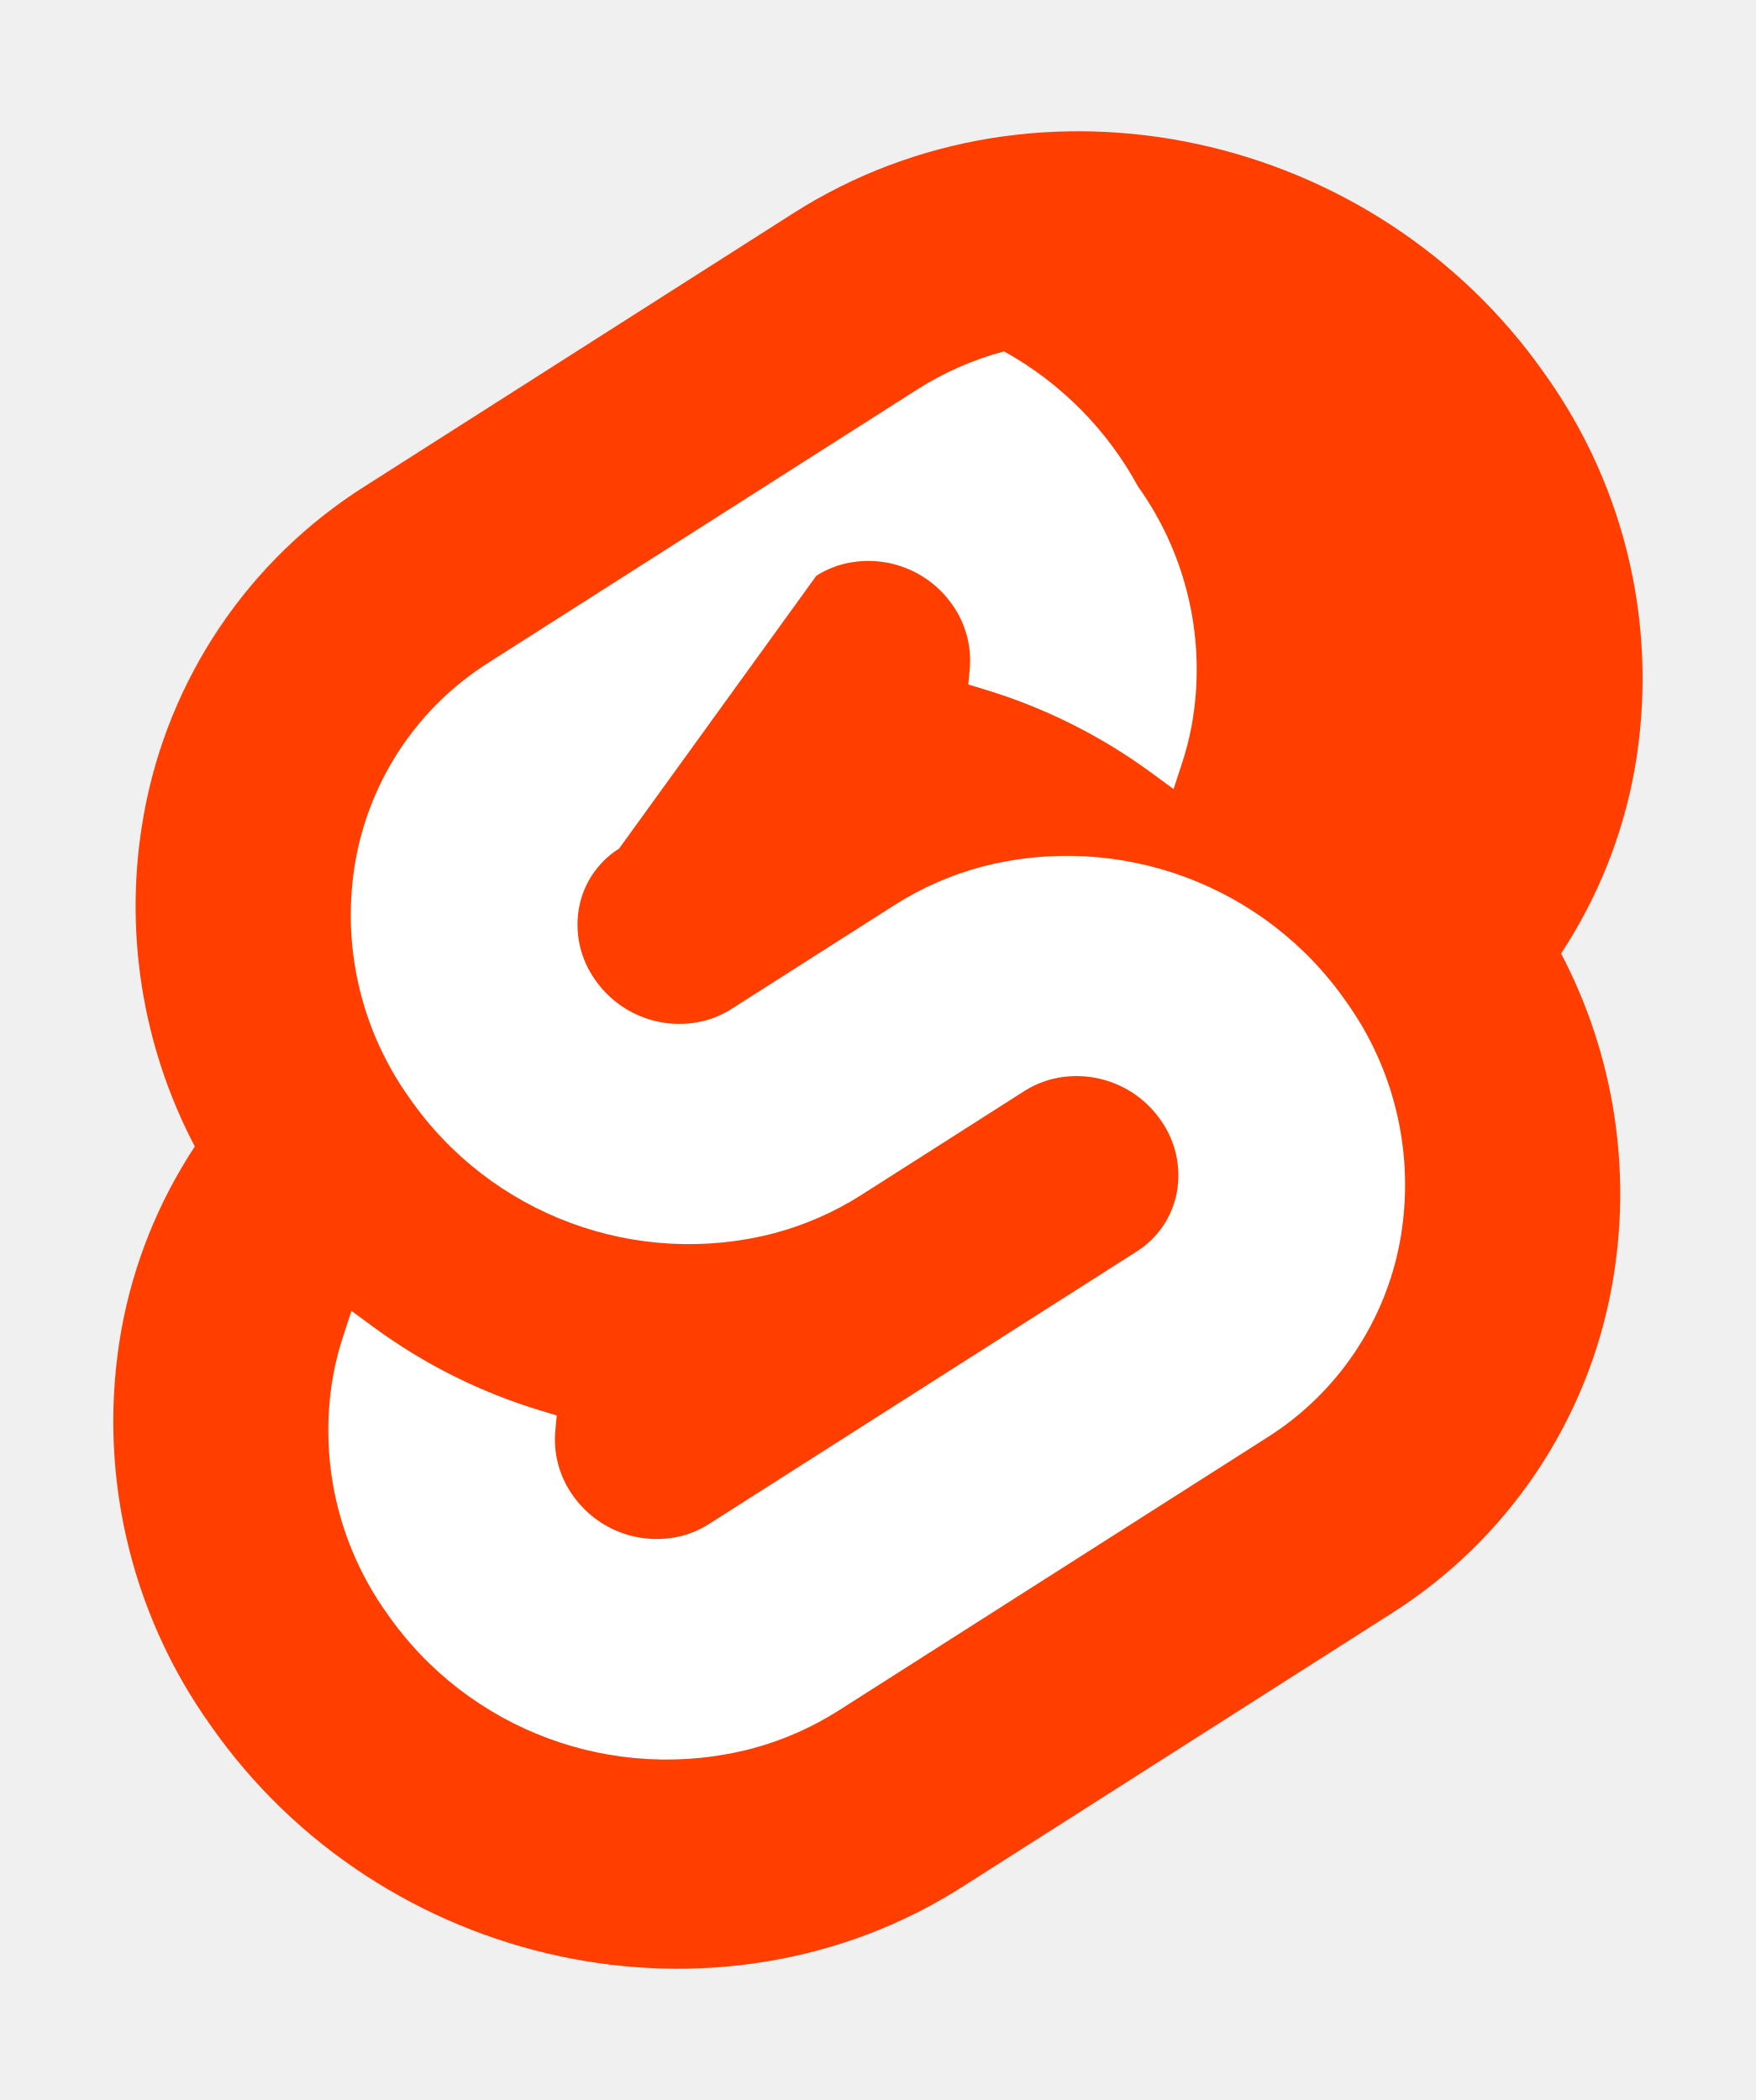
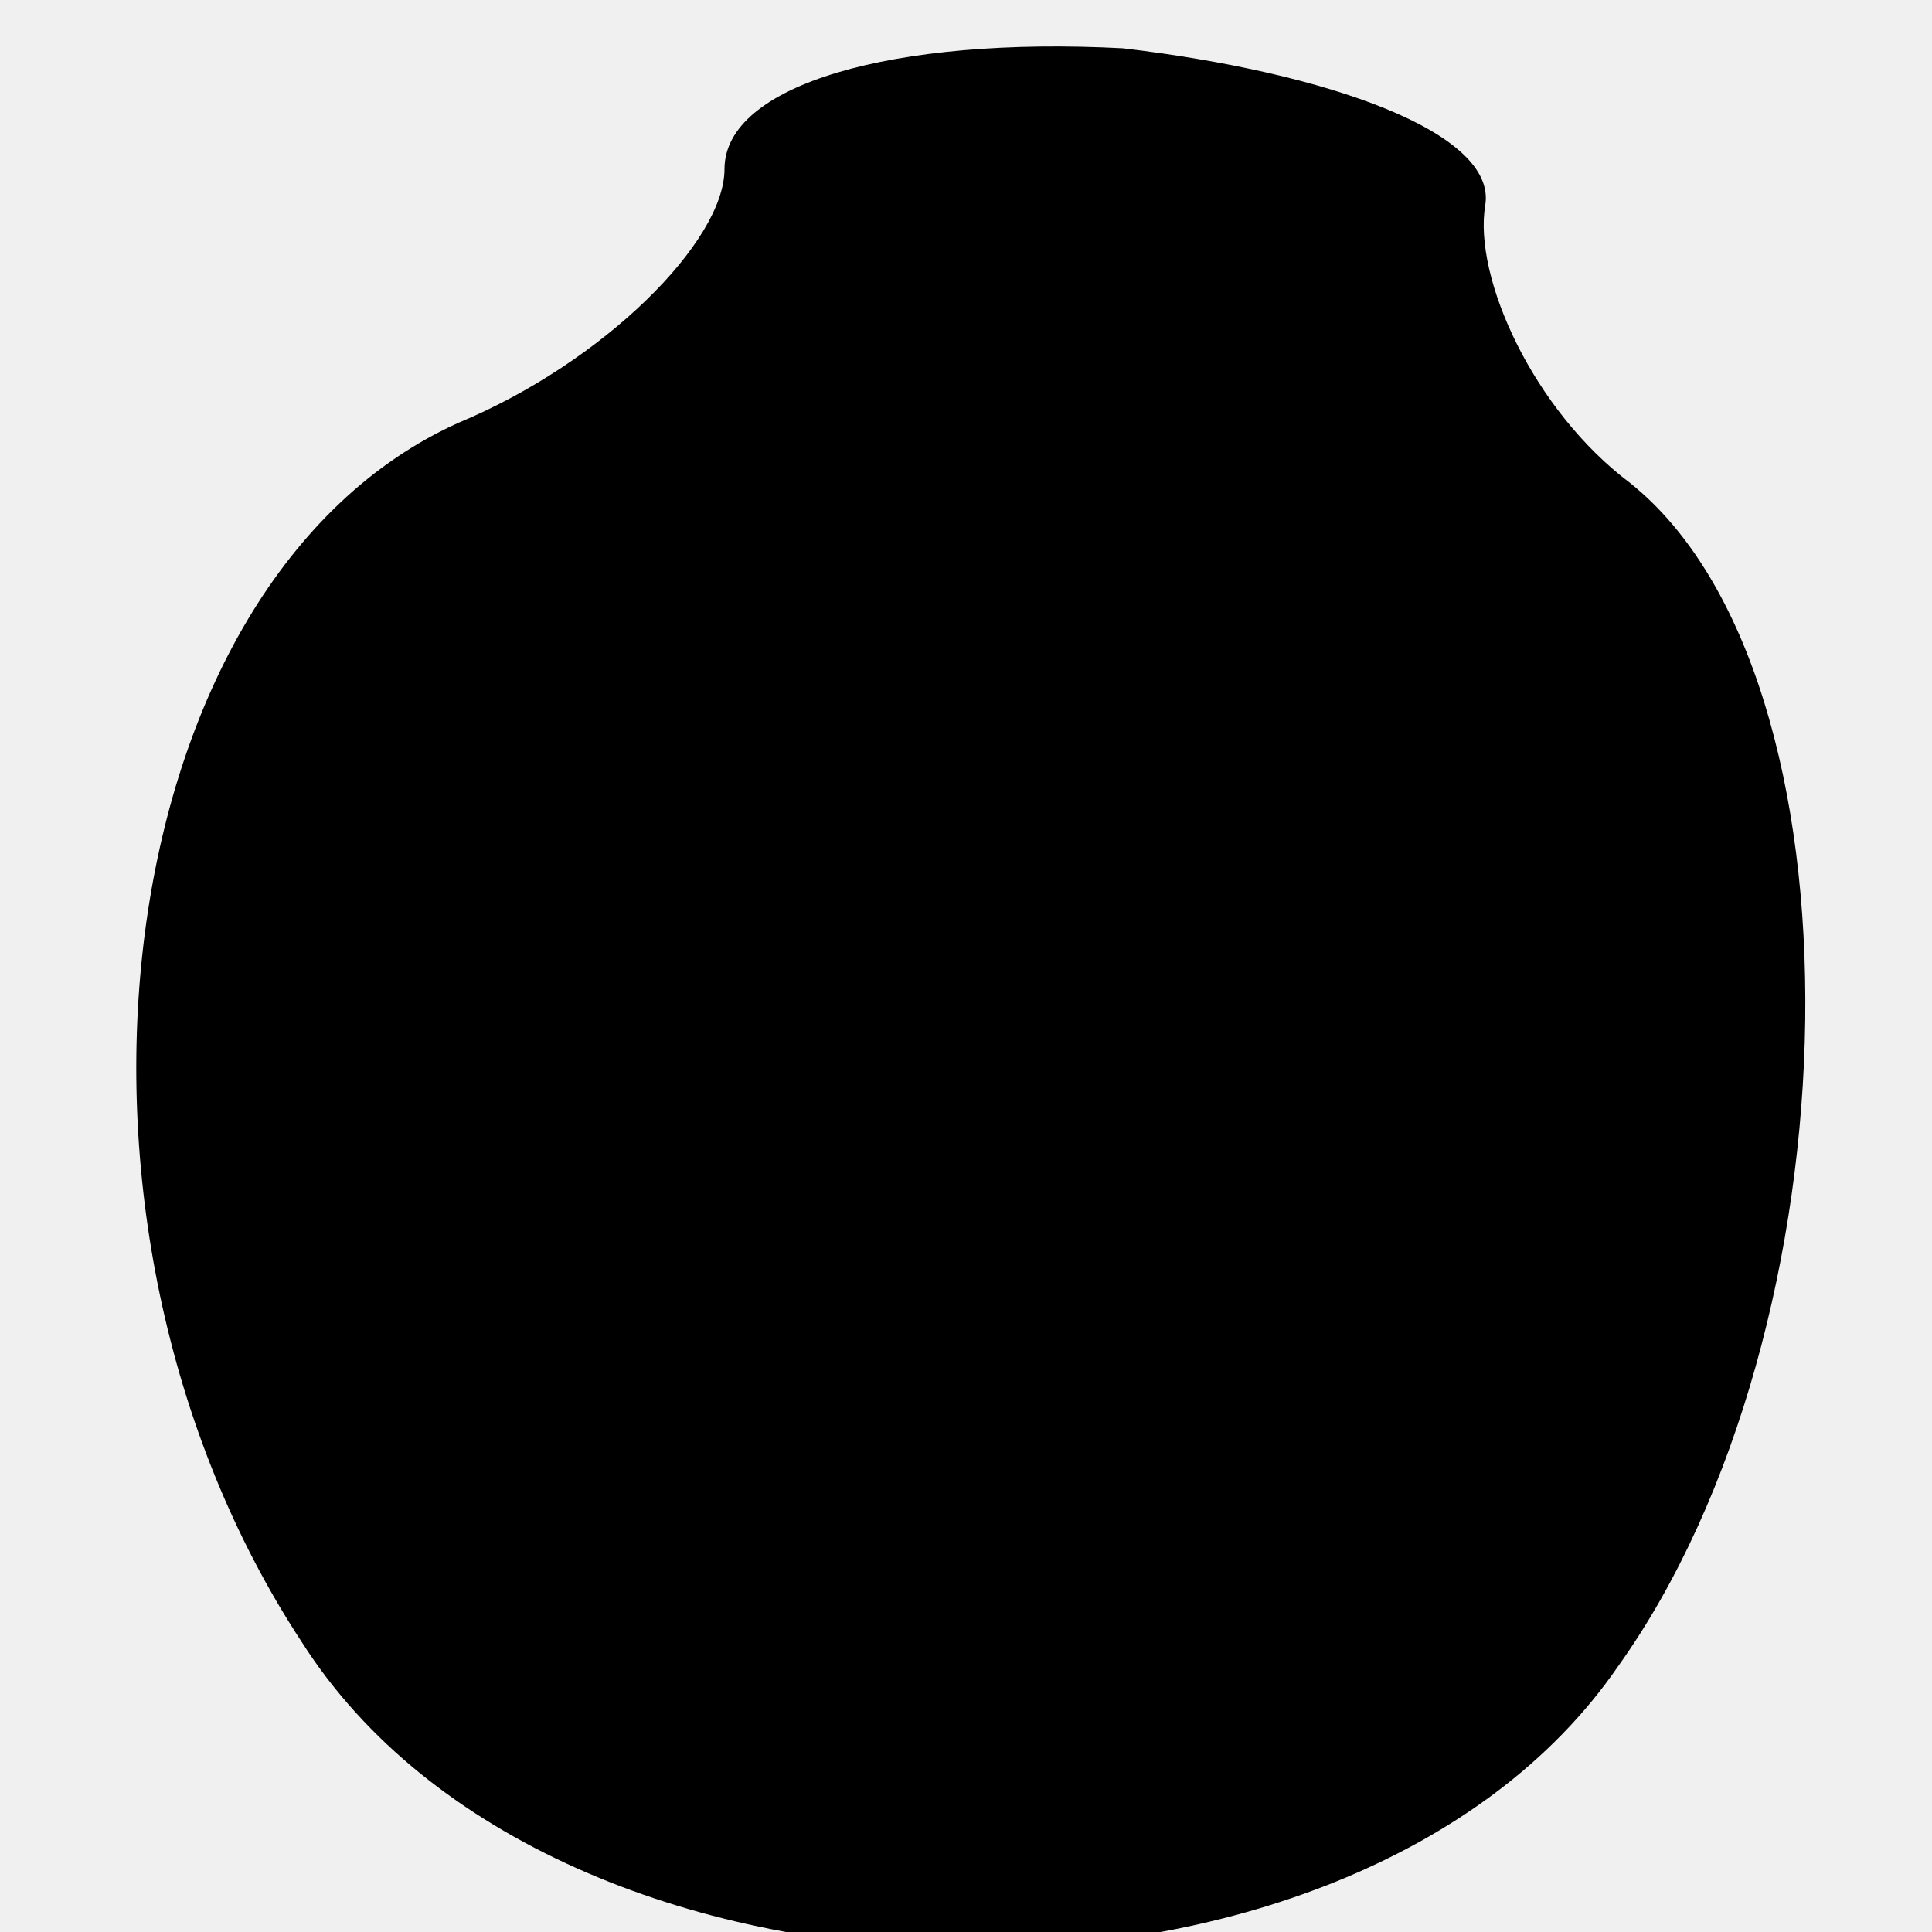
- <svg xmlns="http://www.w3.org/2000/svg" width="107" height="128" viewBox="0 0 107 128">
-   <path d="M94.157 22.819c-10.4-14.885-30.94-19.297-45.792-9.835L22.282 29.608A29.92 29.92 0 0 0 8.764 49.65a31.5 31.5 0 0 0 3.108 20.231 30 30 0 0 0-4.477 11.183 31.9 31.9 0 0 0 5.448 24.116c10.402 14.887 30.942 19.297 45.791 9.835l26.083-16.624A29.92 29.92 0 0 0 98.235 78.35a31.53 31.53 0 0 0-3.105-20.232 30 30 0 0 0 4.474-11.182 31.88 31.88 0 0 0-5.447-24.116" style="fill:#ff3e00" />
-   <path d="M45.817 106.582a20.72 20.72 0 0 1-22.237-8.243 19.17 19.17 0 0 1-3.277-14.503 18 18 0 0 1 .624-2.435l.49-1.498 1.337.981a33.6 33.6 0 0 0 10.203 5.098l.97.294-.09.968a5.85 5.85 0 0 0 1.052 3.878 6.24 6.24 0 0 0 6.695 2.485 5.8 5.8 0 0 0 1.603-.704L69.27 76.28a5.43 5.43 0 0 0 2.45-3.631 5.8 5.8 0 0 0-.987-4.371 6.24 6.24 0 0 0-6.698-2.487 5.91 5.7 0 0 0-1.6.704l-9.953 6.345a19 19 0 0 1-5.296 2.326 20.72 20.72 0 0 1-22.237-8.243 19.17 19.17 0 0 1-3.277-14.502 17.99 17.99 0 0 1 8.13-12.052l26.081-16.623a19 19 0 0 1 5.3-2.329 20.72 20.72 0 0 1 8.17 8.243 19.17 19.17 0 0 1 3.277 14.503 18 18 0 0 1-.624 2.435l-.49 1.498-1.337-.98a33.6 33.6 0 0 0-10.203-5.1l-.97-.294.09-.968a5.86 5.86 0 0 0-1.052-3.878 6.24 6.24 0 0 0-6.696-2.485 5.8 5.8 0 0 0-1.602.704L37.73 51.72a5.42 5.42 0 0 0-2.449 3.63 5.79 5.79 0 0 0 .986 4.372 6.24 6.24 0 0 0 6.698 2.486 5.8 5.8 0 0 0 1.602-.704l9.952-6.342a19 19 0 0 1 5.295-2.328 20.72 20.72 0 0 1 22.237 8.242 19.17 19.17 0 0 1 3.277 14.503 18 18 0 0 1-8.13 12.053l-26.081 16.622a19 19 0 0 1-5.3 2.328" style="fill:#fff" />
+ <svg xmlns="http://www.w3.org/2000/svg" version="1.0" width="16pt" height="16pt" viewBox="0 0 16 16" preserveAspectRatio="xMidYMid meet">
+   <g transform="translate(0,16) scale(0.1,-0.1)" fill="#000000" stroke="none">
+     <path d="M60 146 c0 -6 -10 -16 -22 -21 -29 -13 -36 -66 -13 -101 21 -33 87 -34 109 -2 20 28 21 82 1 98 -8 6 -13 17 -12 23 1 6 -13 11 -30 13 -19 1 -33 -3 -33 -10z" />
+   </g>
</svg>
